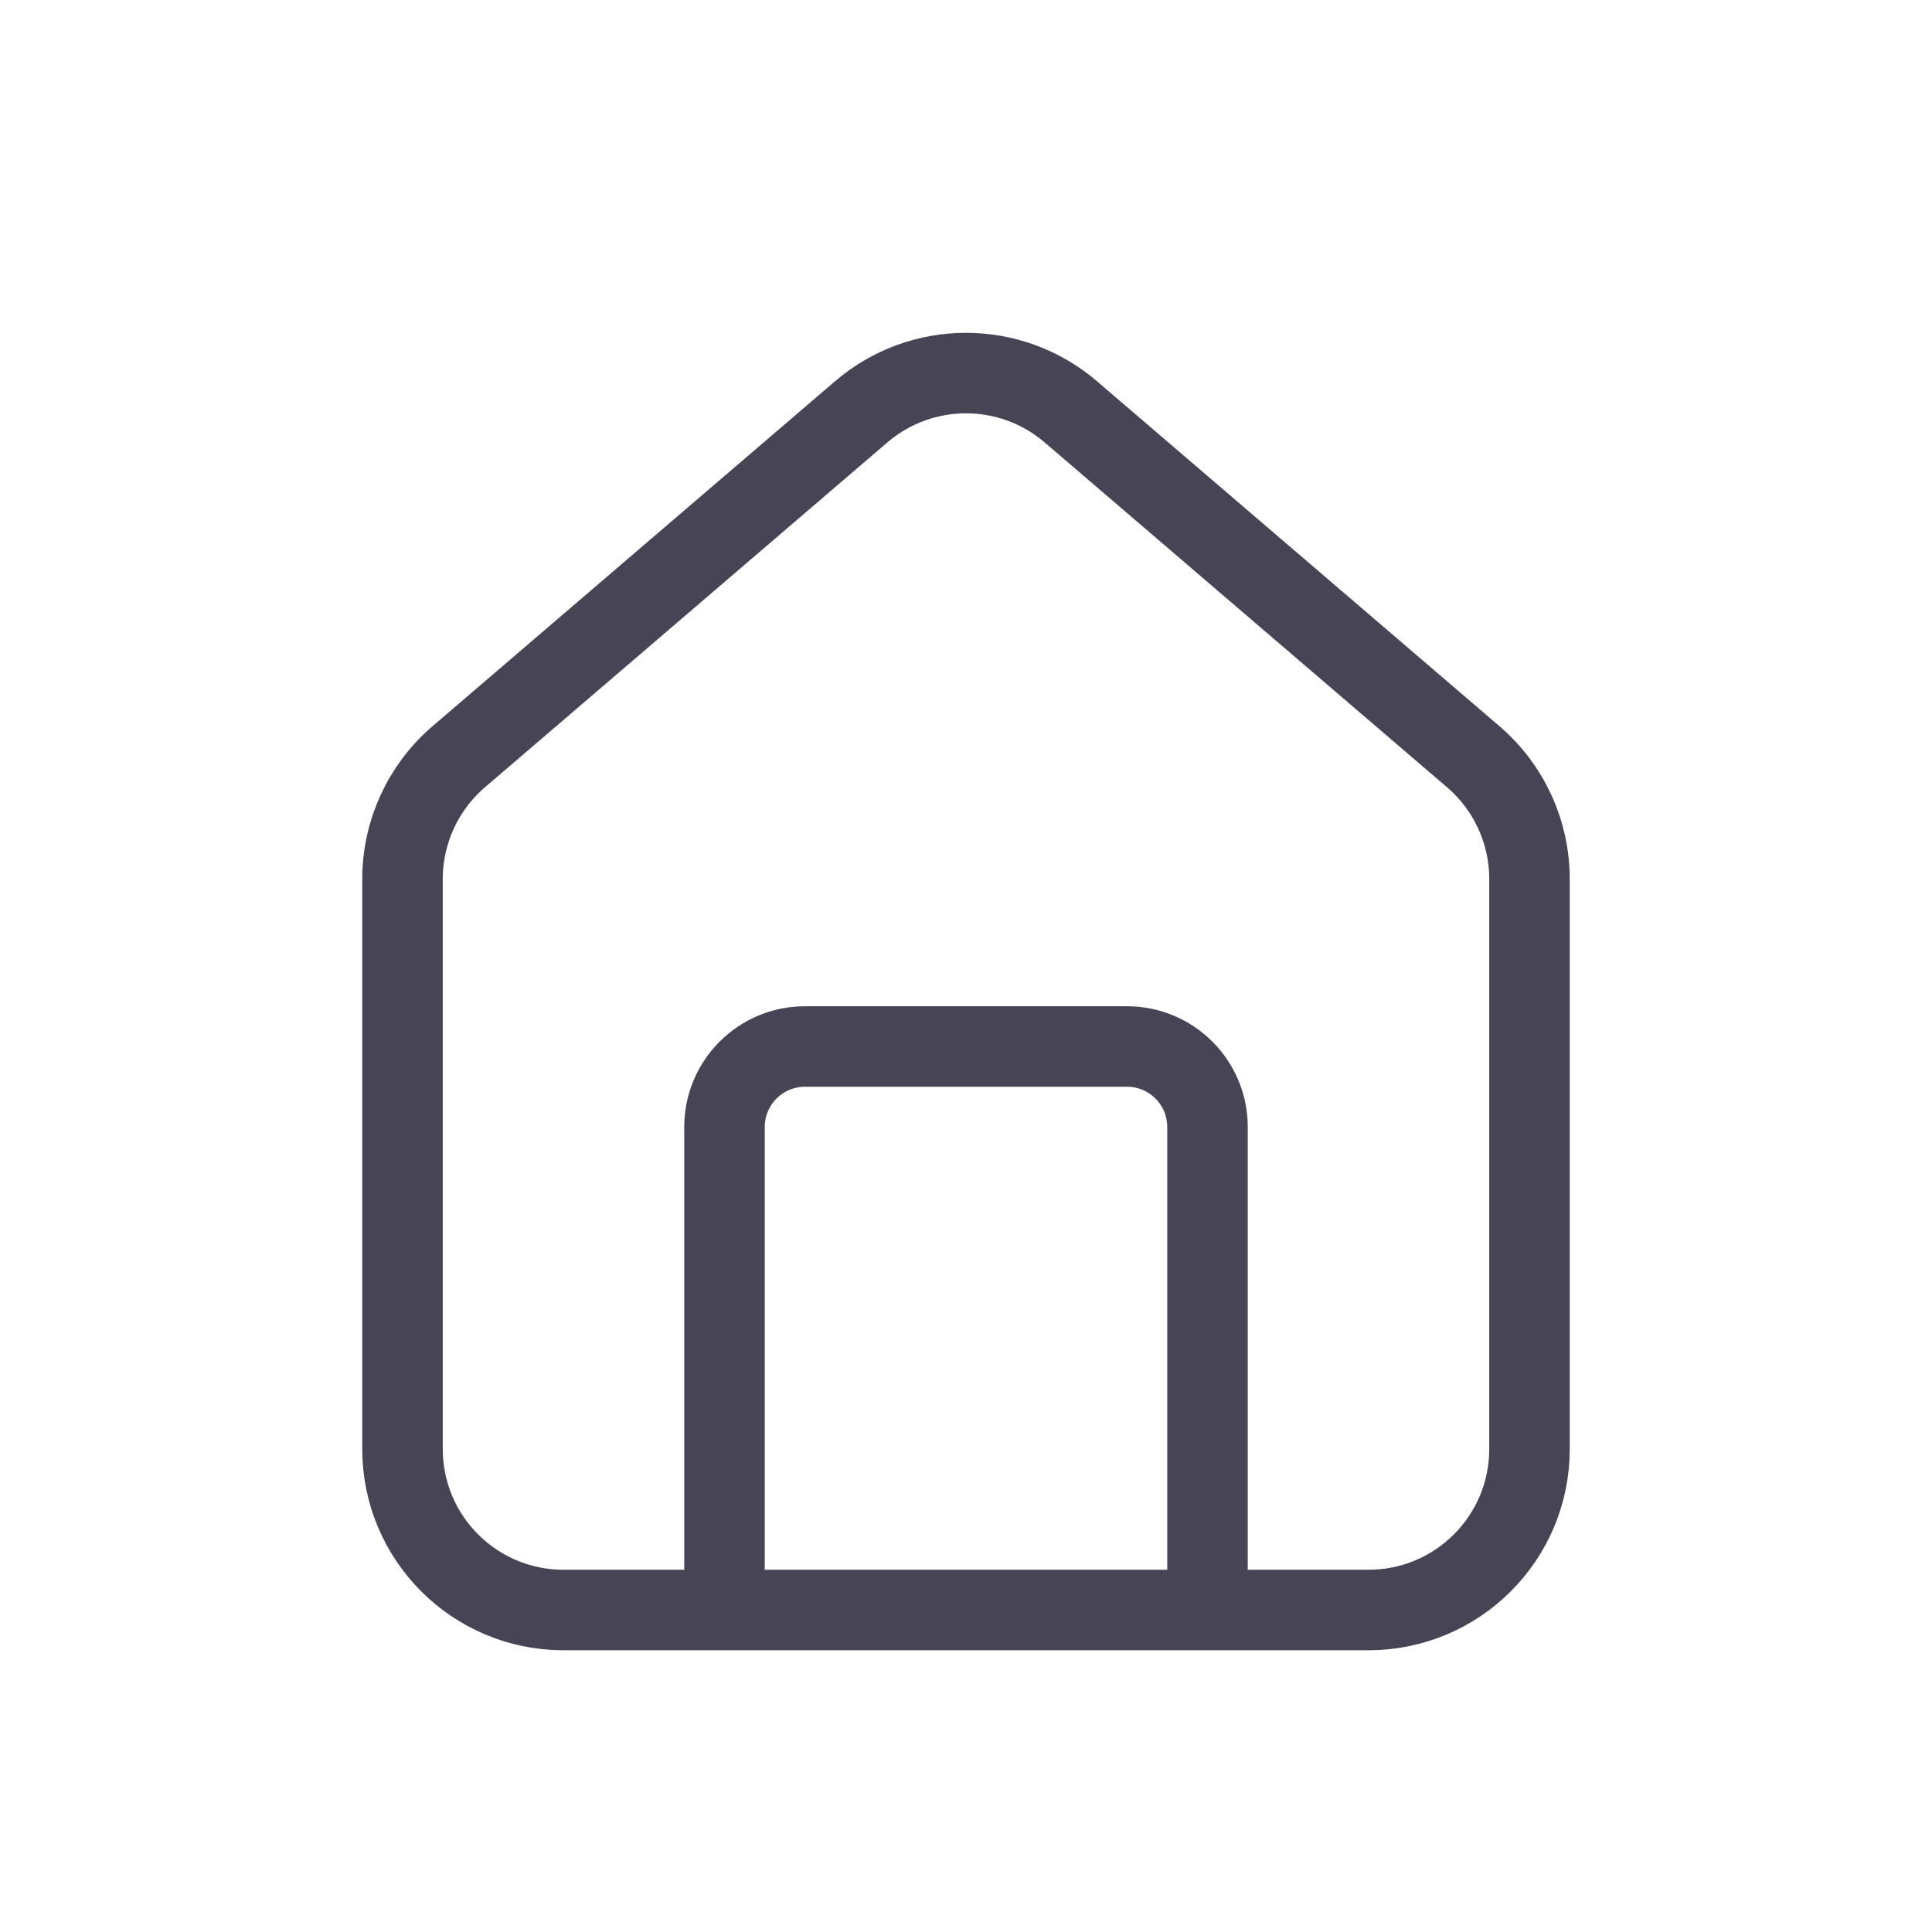
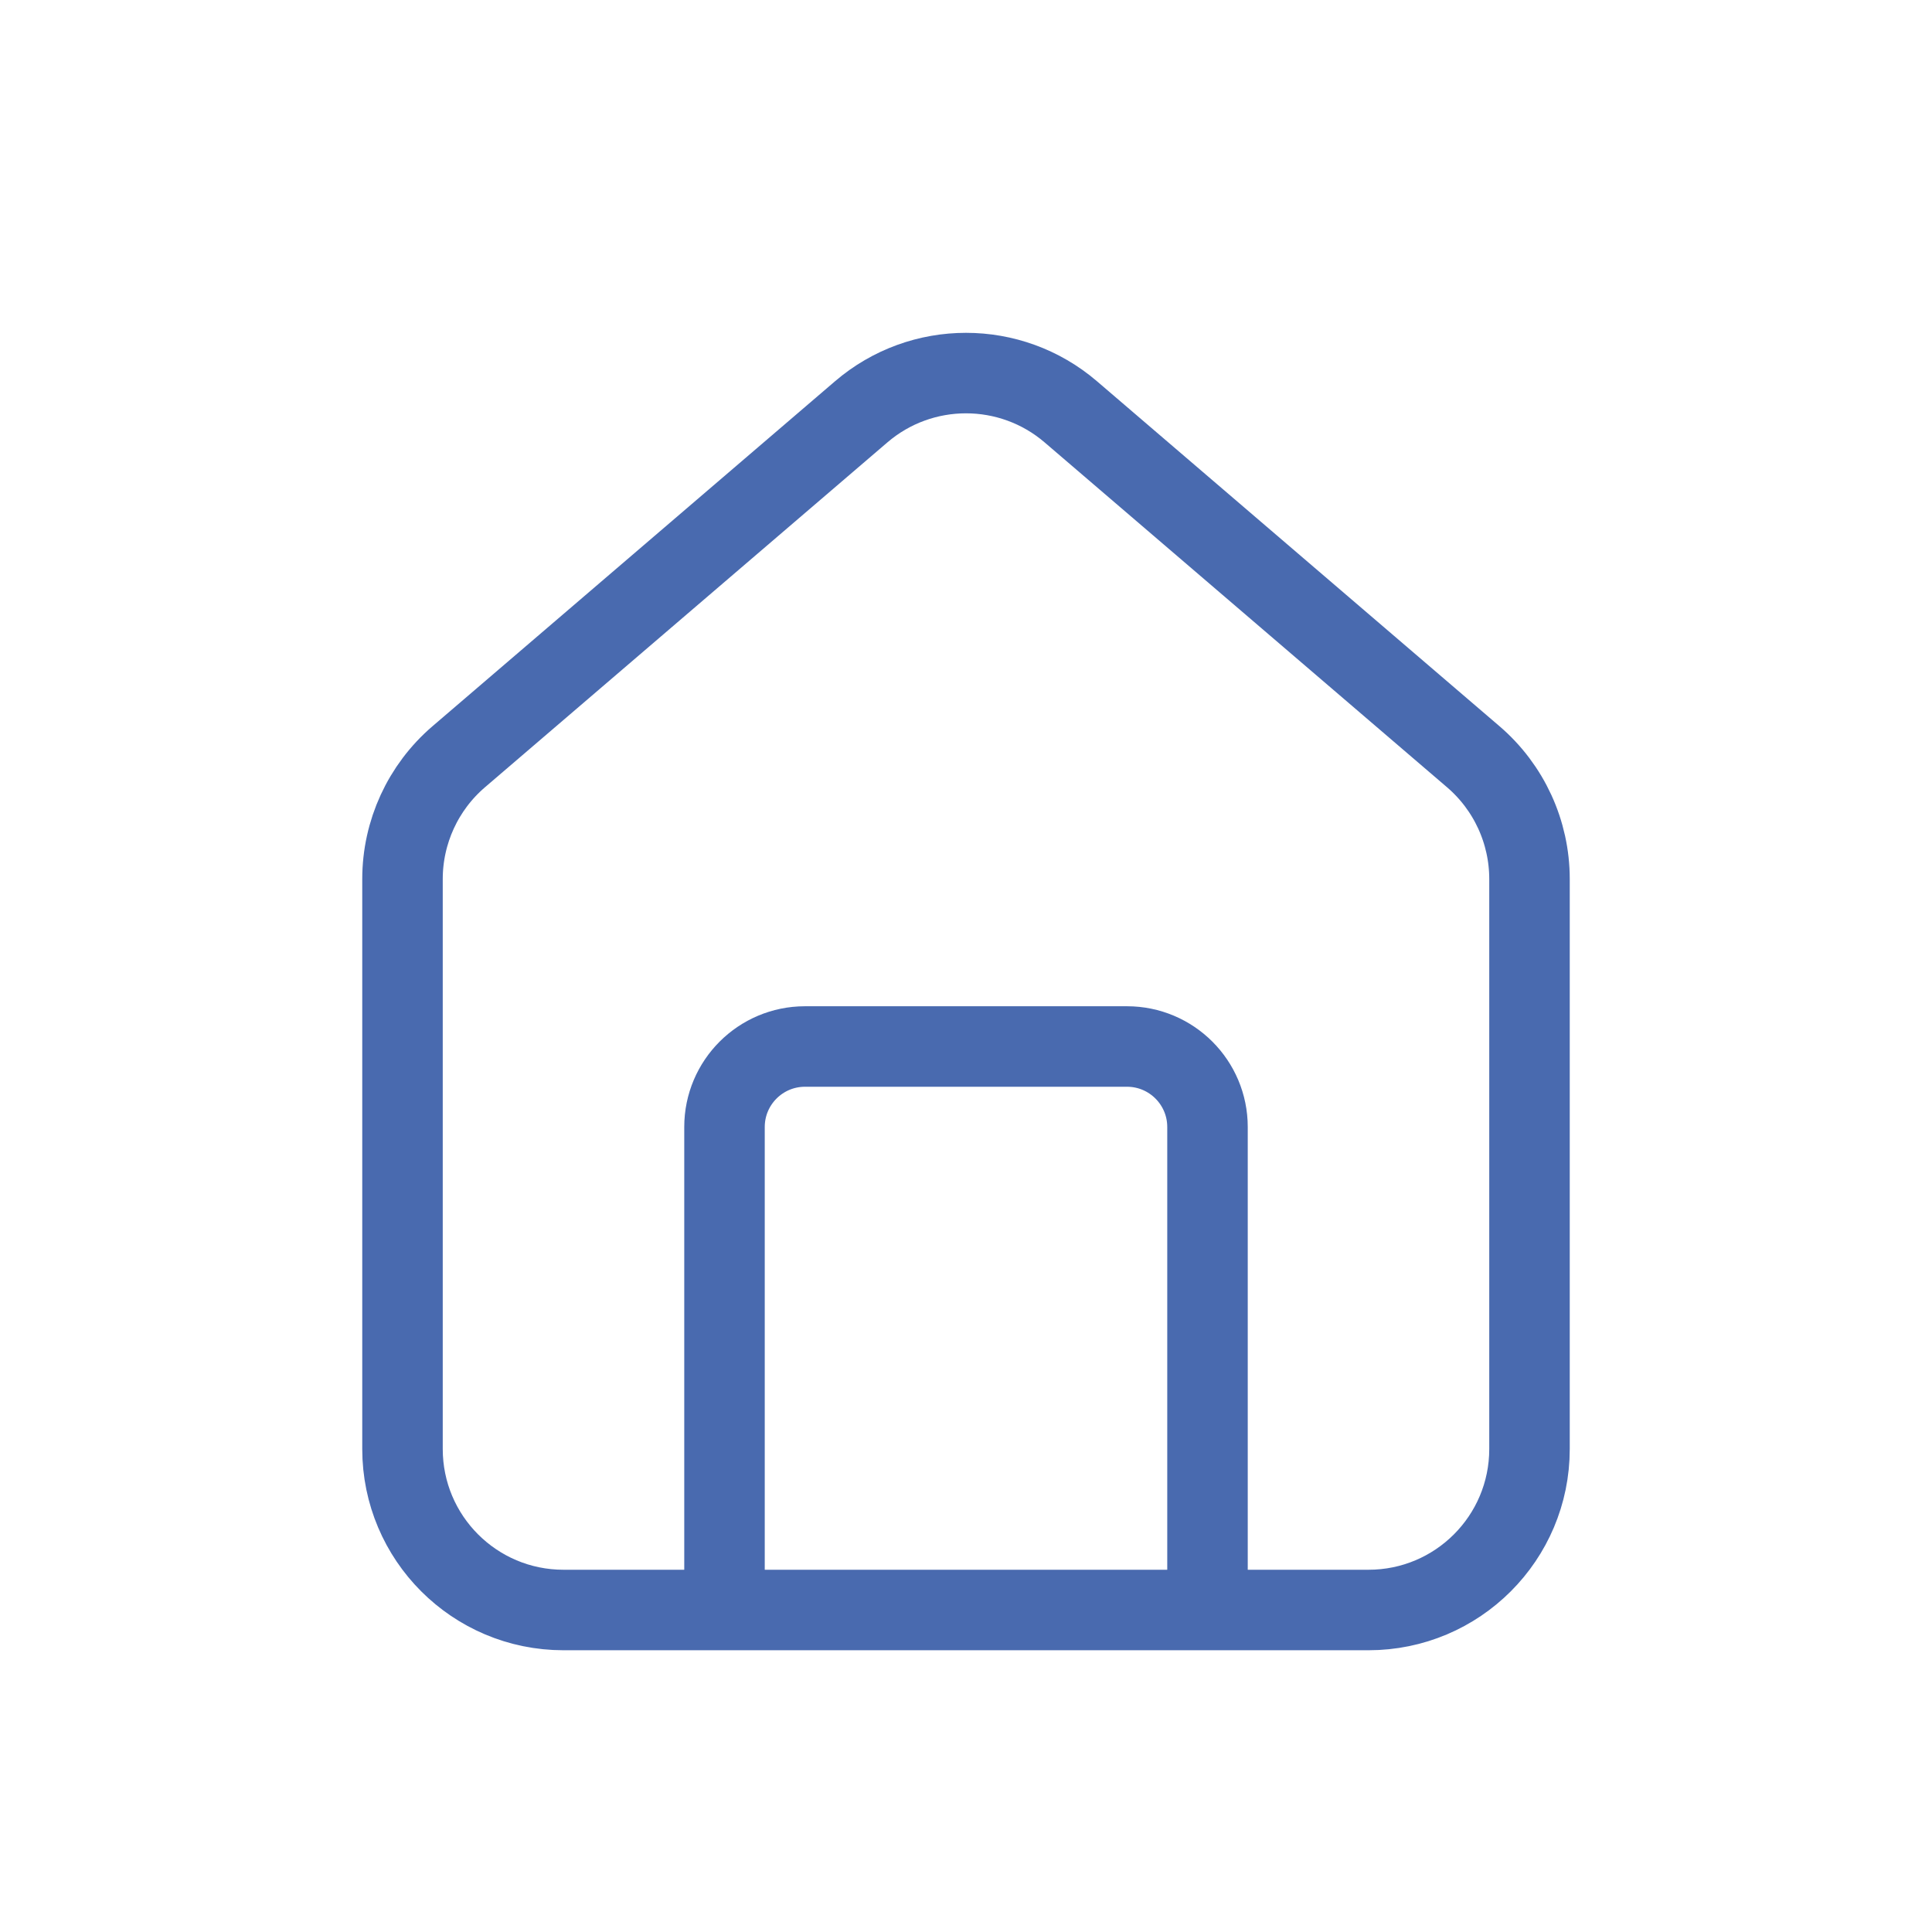
<svg xmlns="http://www.w3.org/2000/svg" width="800px" height="800px" viewBox="0 0 24 24" fill="none">
-   <path d="M9 20H7C5.895 20 5 19.105 5 18V10.92C5 10.336 5.255 9.781 5.698 9.401L10.698 5.116C11.447 4.474 12.553 4.474 13.302 5.116L18.302 9.401C18.745 9.781 19 10.336 19 10.92V18C19 19.105 18.105 20 17 20H15M9 20V14C9 13.448 9.448 13 10 13H14C14.552 13 15 13.448 15 14V20M9 20H15" stroke="#464455" stroke-linecap="round" stroke-linejoin="round" />
+   <path d="M9 20H7C5.895 20 5 19.105 5 18V10.92C5 10.336 5.255 9.781 5.698 9.401L10.698 5.116C11.447 4.474 12.553 4.474 13.302 5.116L18.302 9.401C18.745 9.781 19 10.336 19 10.92V18C19 19.105 18.105 20 17 20H15M9 20V14C9 13.448 9.448 13 10 13H14C14.552 13 15 13.448 15 14V20M9 20H15" stroke="rgb(73, 106, 175)" stroke-linecap="round" stroke-linejoin="round" />
</svg>
